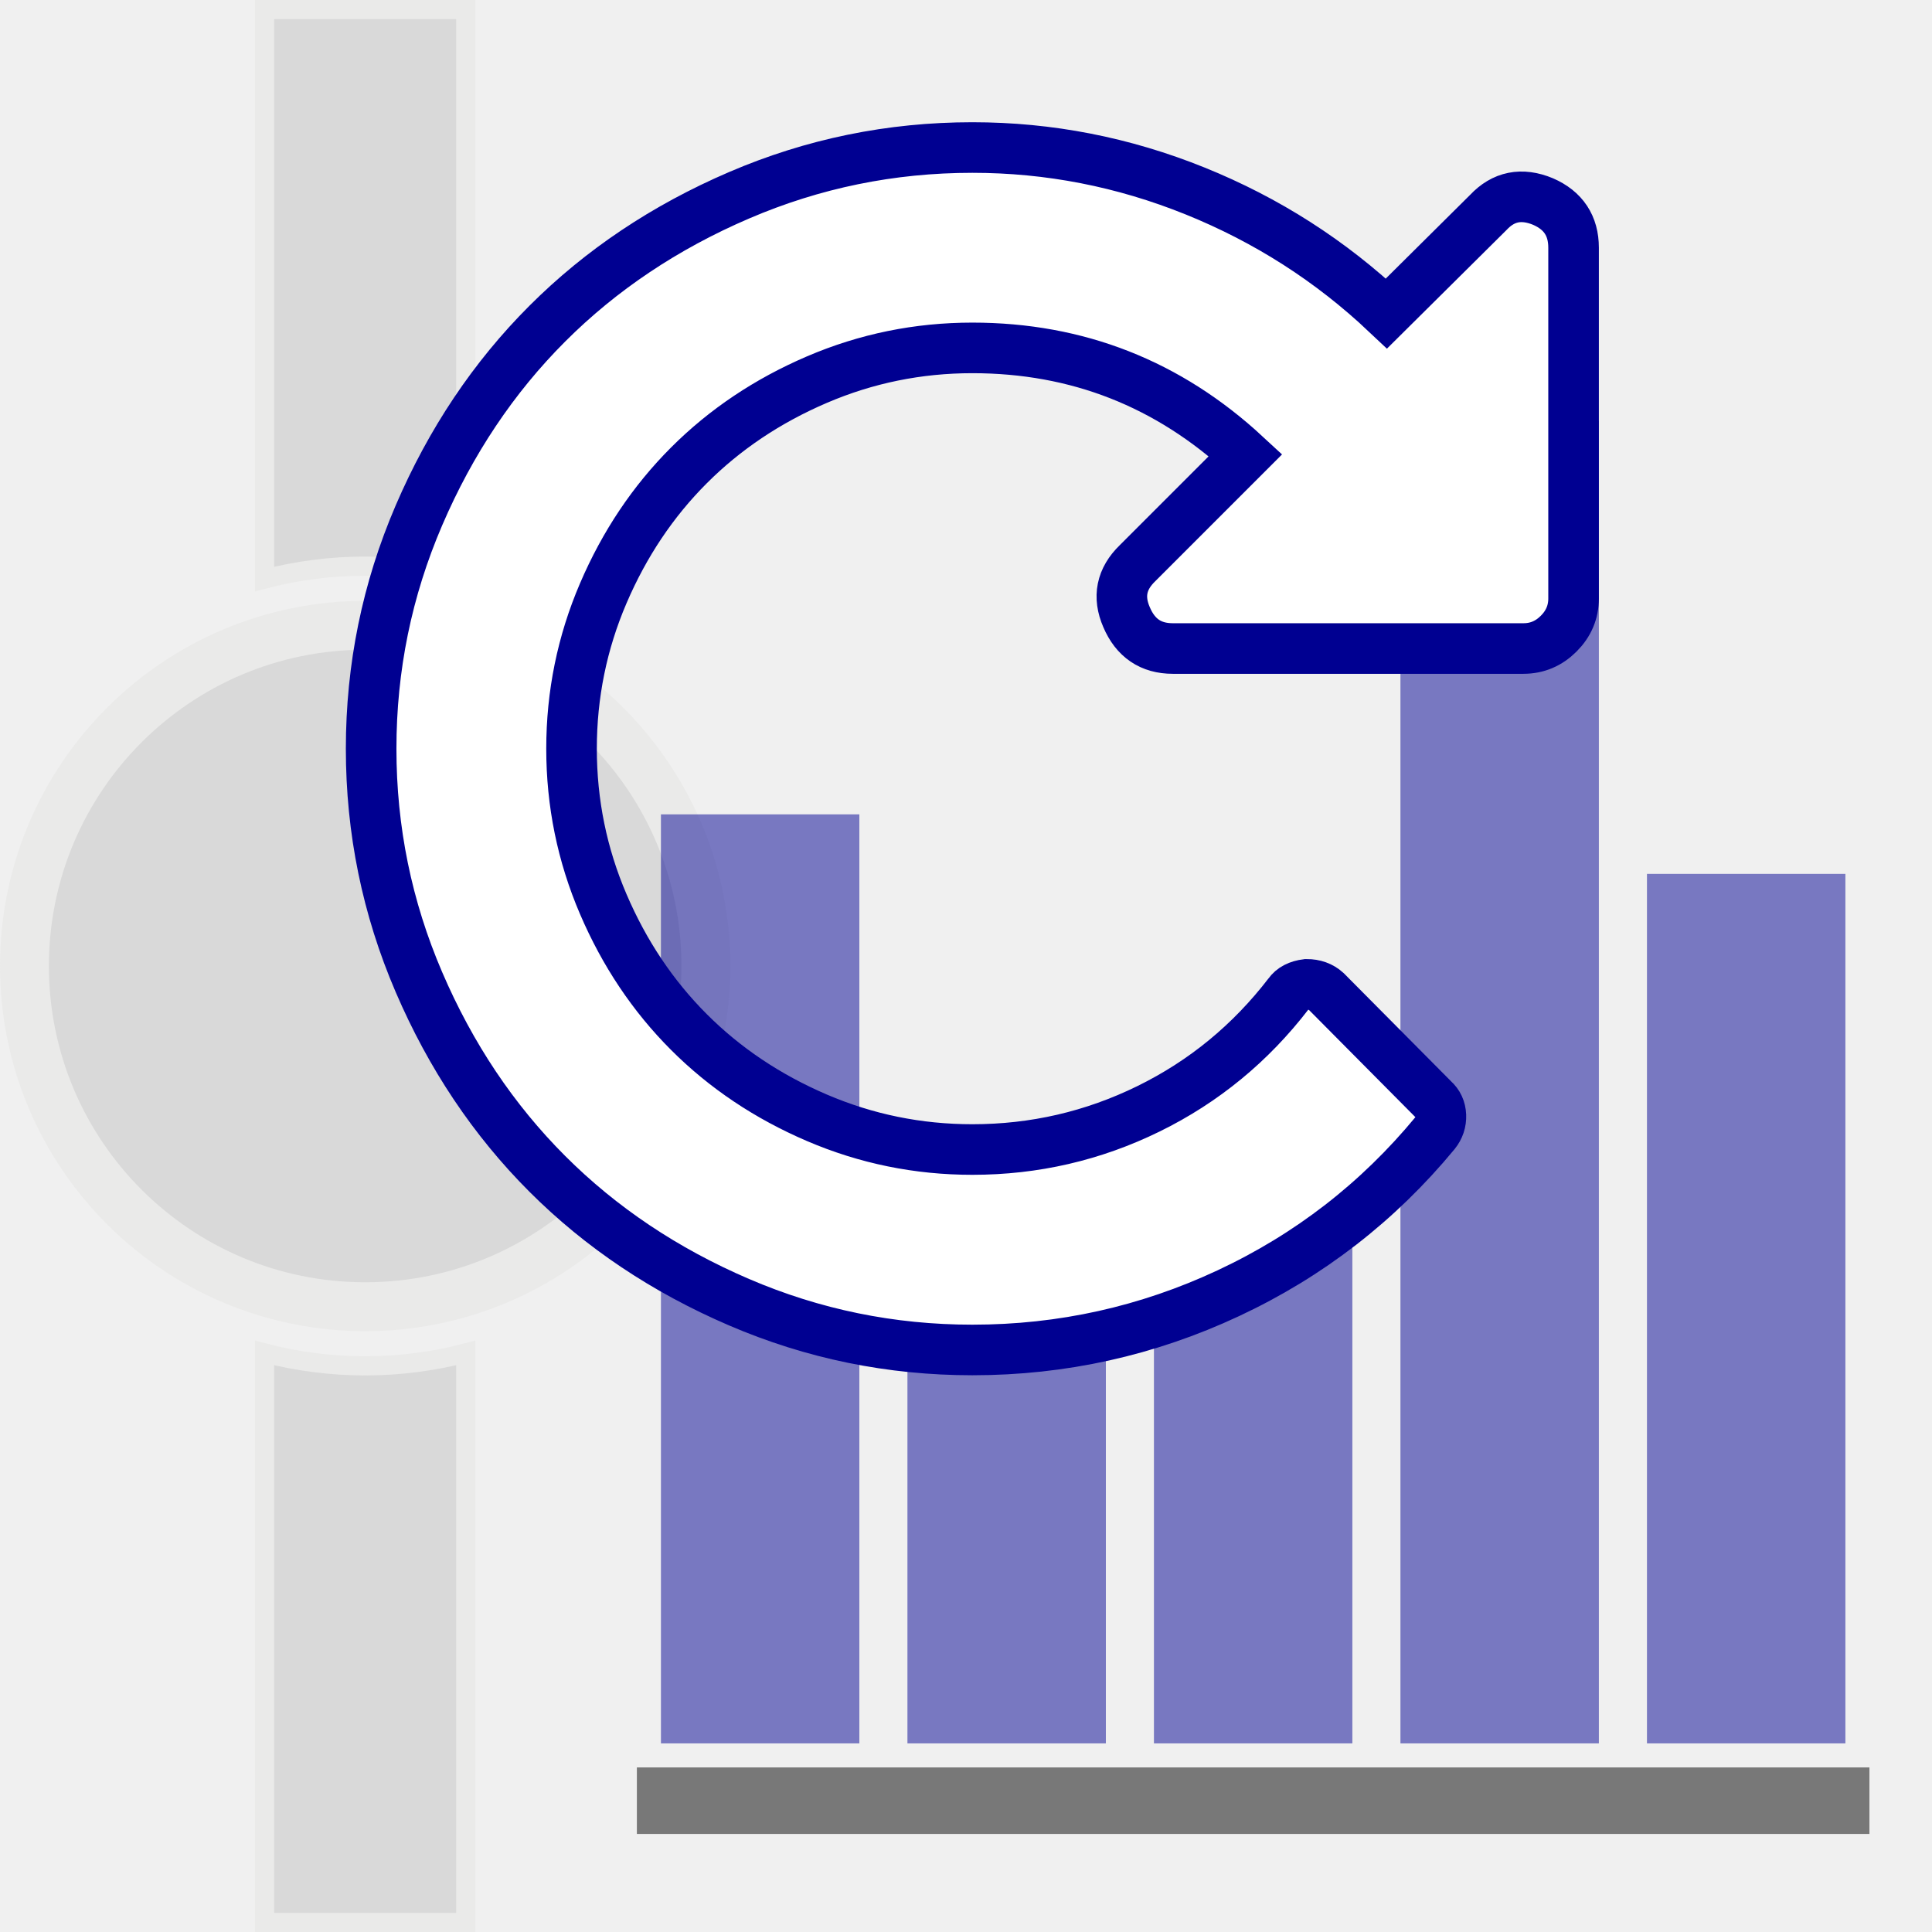
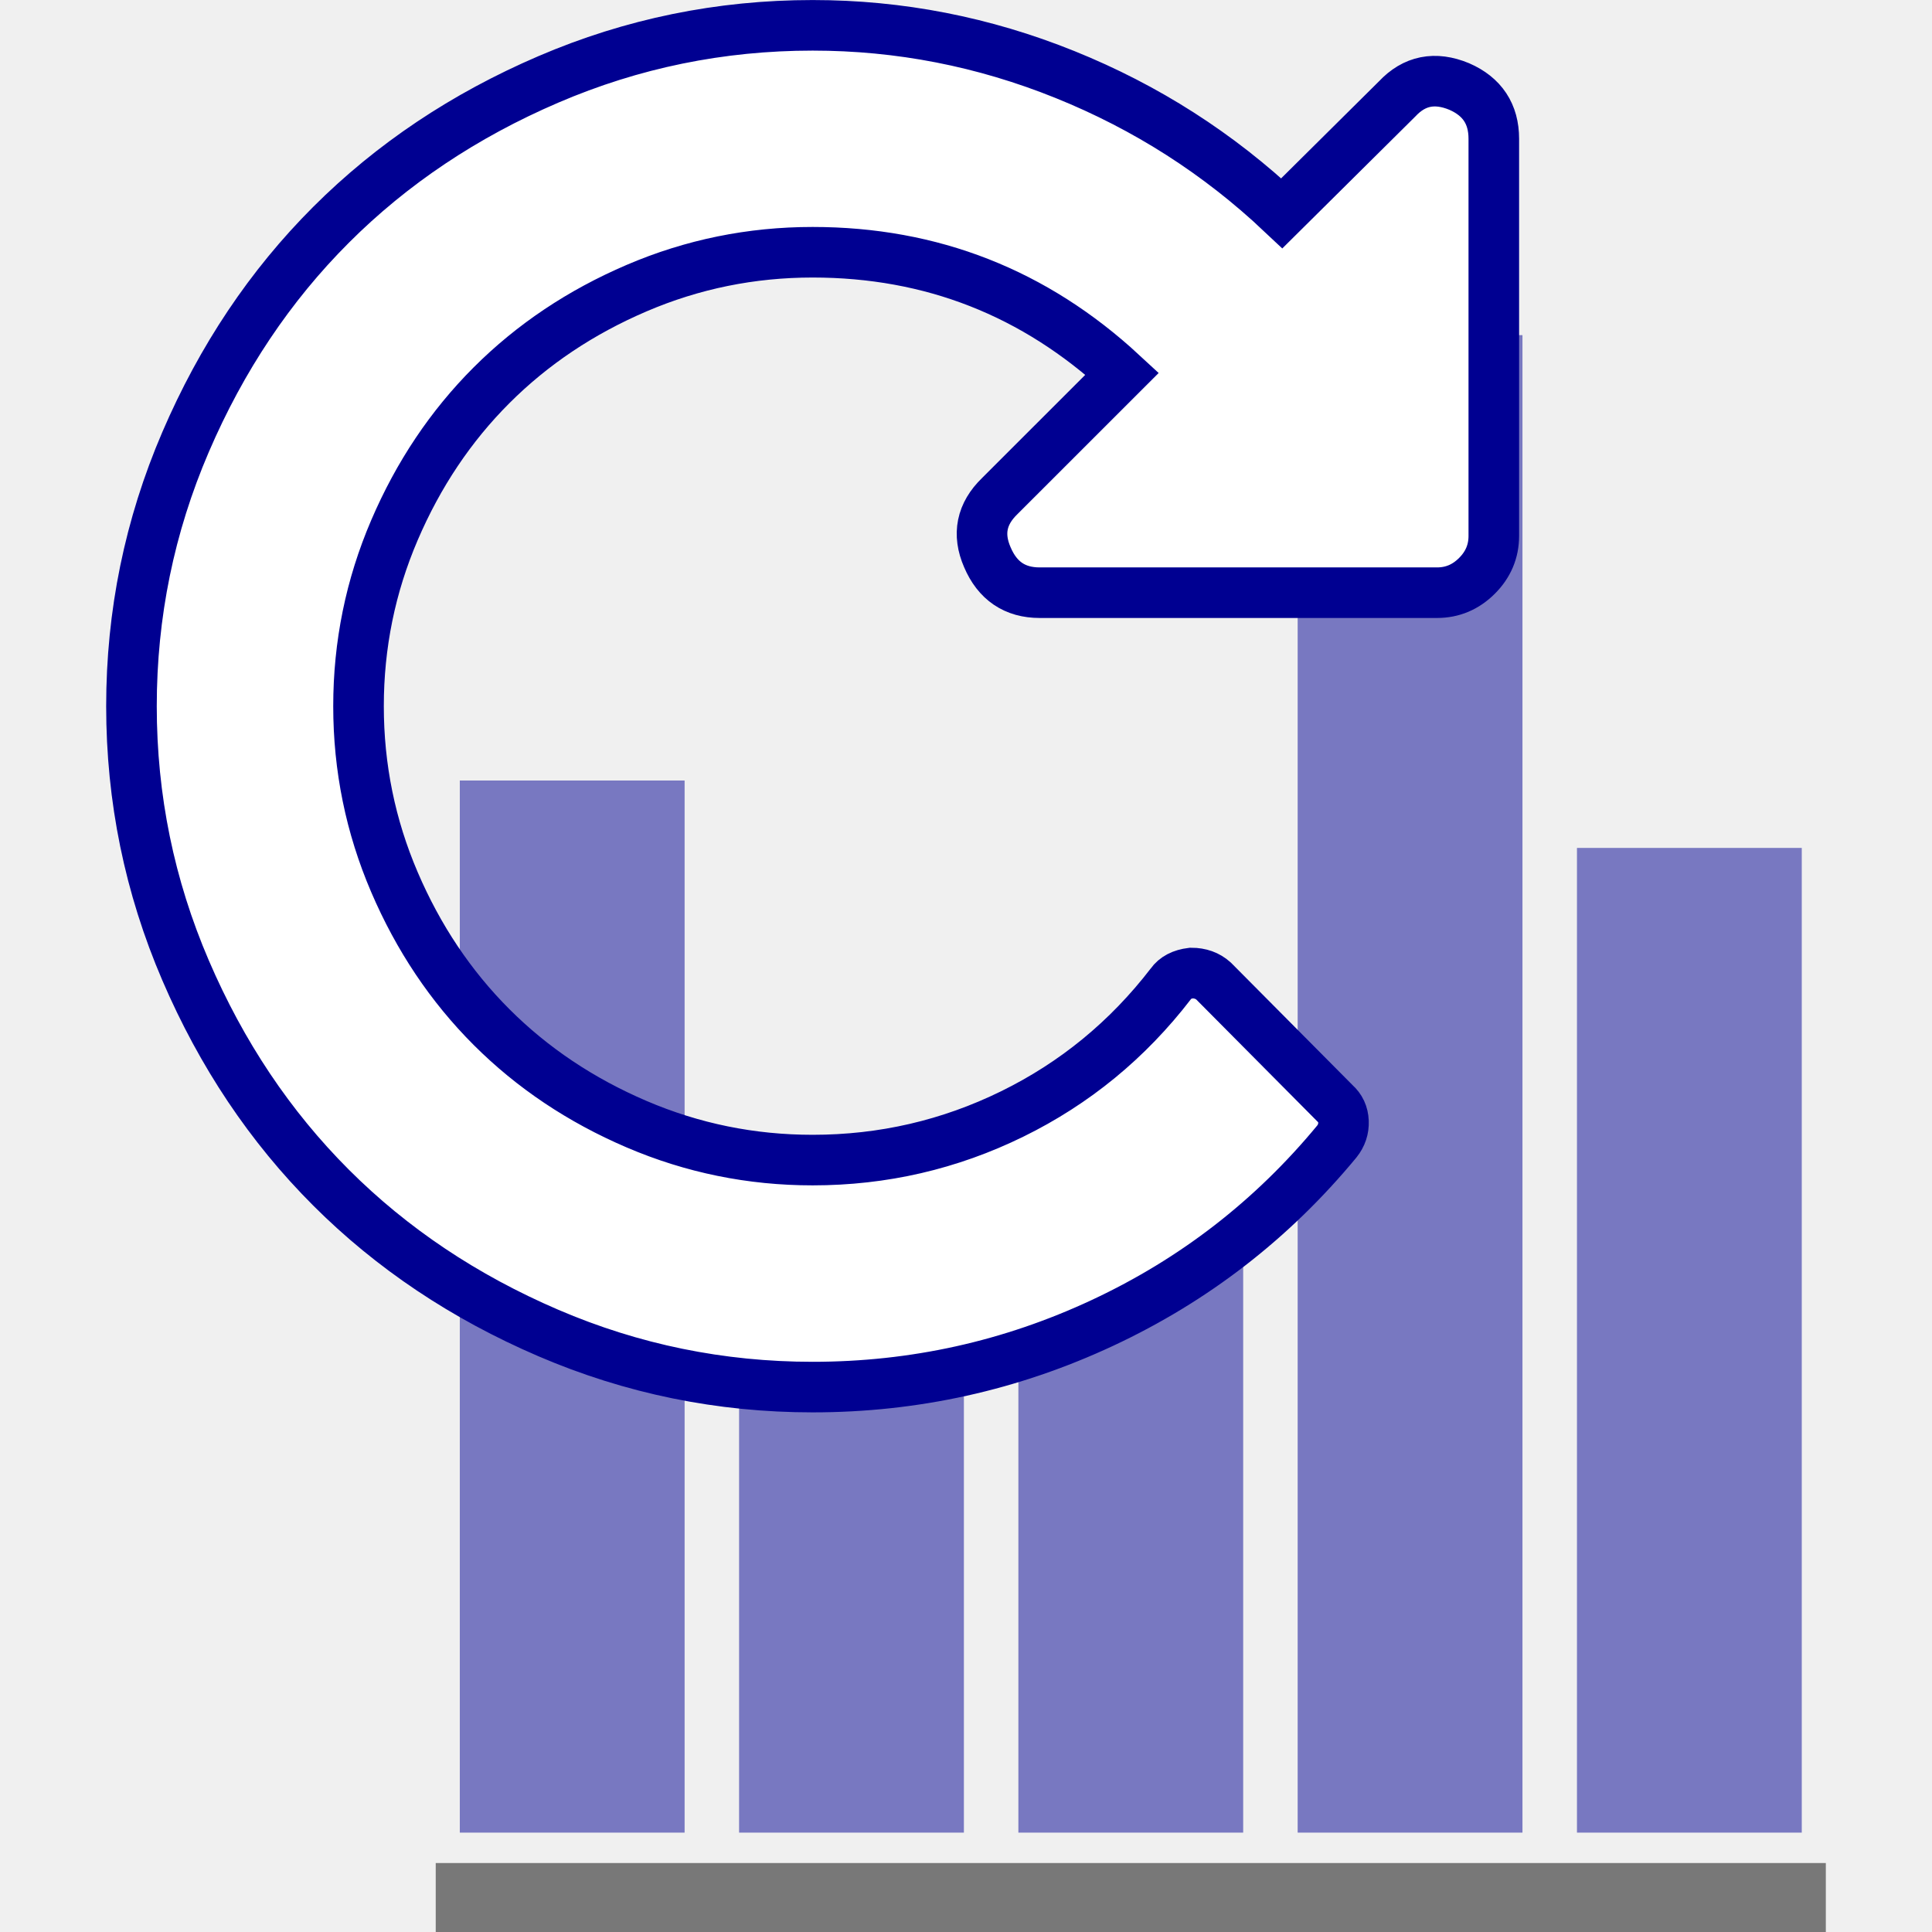
<svg xmlns="http://www.w3.org/2000/svg" version="1.0" width="100" height="100" id="svg2">
+   <g id="g846" transform="matrix(1.132985,0,0,1.132498,-14.95998,-7.336931)" style="stroke-width:0.883">
+     <rect style="opacity:0.5;fill:#000091;fill-opacity:1;stroke:none;stroke-width:2.198;stroke-miterlimit:4;stroke-dasharray:none;stroke-opacity:1" id="rect7419" width="10.27" height="48.086" x="34.21" y="42.151" />
+     <rect style="opacity:0.5;fill:#000091;fill-opacity:1;stroke:none;stroke-width:2.198;stroke-miterlimit:4;stroke-dasharray:none;stroke-opacity:1" id="rect7419-5" width="10.27" height="23.586" x="46.969" y="66.651" />
+     <rect style="opacity:0.5;fill:#000091;fill-opacity:1;stroke:none;stroke-width:2.198;stroke-miterlimit:4;stroke-dasharray:none;stroke-opacity:1" id="rect7419-3" width="10.27" height="68.442" x="72.487" y="21.795" />
+     <rect style="opacity:0.5;fill:#000091;fill-opacity:1;stroke:none;stroke-width:2.198;stroke-miterlimit:4;stroke-dasharray:none;stroke-opacity:1" id="rect7419-56" width="10.27" height="45.005" x="85.247" y="45.232" />
+     <rect style="opacity:0.5;fill:#000091;fill-opacity:1;stroke:none;stroke-width:2.198;stroke-miterlimit:4;stroke-dasharray:none;stroke-opacity:1" id="rect7419-2" width="10.27" height="30.111" x="59.728" y="60.126" />
+     <rect style="opacity:0.5;fill:#910000;fill-opacity:1;stroke:#000000;stroke-width:2.19;stroke-miterlimit:4;stroke-dasharray:none;stroke-opacity:1" id="rect7454" width="61.316" height="0.962" x="34.205" y="92.722" />
+     <path d="m 81.448,12.821 v 18.153 q 0,1.054 -0.77,1.823 -0.77,0.77 -1.823,0.77 H 60.702 q -1.702,0 -2.391,-1.621 -0.689,-1.58 0.567,-2.796 l 5.592,-5.592 q -5.997,-5.551 -14.141,-5.551 -4.214,0 -8.043,1.641 -3.829,1.641 -6.625,4.437 -2.796,2.796 -4.437,6.625 -1.641,3.829 -1.641,8.043 0,4.214 1.641,8.043 1.641,3.829 4.437,6.625 2.796,2.796 6.625,4.437 3.829,1.641 8.043,1.641 4.822,0 9.117,-2.107 4.295,-2.107 7.253,-5.956 0.284,-0.405 0.932,-0.486 0.608,0 1.013,0.365 l 5.551,5.592 q 0.365,0.324 0.385,0.831 0.02,0.506 -0.304,0.912 -4.417,5.349 -10.697,8.286 -6.281,2.938 -13.25,2.938 -6.321,0 -12.075,-2.472 -5.754,-2.472 -9.927,-6.645 -4.174,-4.174 -6.645,-9.927 -2.472,-5.754 -2.472,-12.075 0,-6.321 2.472,-12.075 2.472,-5.754 6.645,-9.927 4.174,-4.174 9.927,-6.645 5.754,-2.472 12.075,-2.472 5.956,0 11.528,2.249 5.571,2.249 9.907,6.341 l 5.268,-5.227 q 1.175,-1.256 2.836,-0.567 1.58,0.689 1.58,2.391 z" id="path4247" style="opacity:1;fill:#ffffff;fill-opacity:1;stroke:#000091;stroke-width:2.311;stroke-miterlimit:4;stroke-dasharray:none;stroke-opacity:1" />
+   </g>
  <defs id="defs4" />
-   <g id="g863" transform="matrix(0.9900836,0,0,0.9900836,-30.60306,0.495819)" style="fill:#d9d9d9;fill-opacity:1;stroke:#eaeae9;stroke-opacity:1">
-     <circle style="fill:#d9d9d9;fill-opacity:1;stroke:#eaeae9;stroke-width:2.556;stroke-miterlimit:4;stroke-dasharray:none;stroke-dashoffset:0;stroke-opacity:1" id="path812" cx="50" cy="50" r="17.812" />
-     <path id="rect818-3" style="fill:#d9d9d9;fill-opacity:1;stroke:#eaeae9;stroke-width:1.002;stroke-miterlimit:4;stroke-dasharray:none;stroke-dashoffset:0;stroke-opacity:1" d="M 44.74,2.8749996e-8 V 29.77 A 20.904,20.904 0 0 1 50,29.096 20.904,20.904 0 0 1 55.26,29.77 V 2.8749996e-8 Z M 44.74,70.23 V 100 H 55.26 V 70.23 A 20.904,20.904 0 0 1 50,70.904 20.904,20.904 0 0 1 44.74,70.23 Z" />
-   </g>
-   <rect style="opacity:0.5;fill:#000091;fill-opacity:1;stroke:none;stroke-width:2.49;stroke-miterlimit:4;stroke-dasharray:none;stroke-opacity:1" id="rect7419" width="10.27" height="48.086" x="34.21" y="42.151" />
-   <rect style="opacity:0.5;fill:#000091;fill-opacity:1;stroke:none;stroke-width:2.49;stroke-miterlimit:4;stroke-dasharray:none;stroke-opacity:1" id="rect7419-5" width="10.27" height="23.586" x="46.969" y="66.651" />
-   <rect style="opacity:0.5;fill:#000091;fill-opacity:1;stroke:none;stroke-width:2.49;stroke-miterlimit:4;stroke-dasharray:none;stroke-opacity:1" id="rect7419-3" width="10.27" height="68.442" x="72.487" y="21.795" />
-   <rect style="opacity:0.5;fill:#000091;fill-opacity:1;stroke:none;stroke-width:2.49;stroke-miterlimit:4;stroke-dasharray:none;stroke-opacity:1" id="rect7419-56" width="10.27" height="45.005" x="85.247" y="45.232" />
-   <rect style="opacity:0.5;fill:#000091;fill-opacity:1;stroke:none;stroke-width:2.49;stroke-miterlimit:4;stroke-dasharray:none;stroke-opacity:1" id="rect7419-2" width="10.27" height="30.111" x="59.728" y="60.126" />
-   <rect style="opacity:0.5;fill:#910000;fill-opacity:1;stroke:#000000;stroke-width:2.481;stroke-miterlimit:4;stroke-dasharray:none;stroke-opacity:1" id="rect7454" width="61.316" height="0.962" x="34.205" y="92.722" />
-   <path d="m 81.448,12.821 v 18.153 q 0,1.054 -0.77,1.823 -0.77,0.77 -1.823,0.77 H 60.702 q -1.702,0 -2.391,-1.621 -0.689,-1.58 0.567,-2.796 l 5.592,-5.592 q -5.997,-5.551 -14.141,-5.551 -4.214,0 -8.043,1.641 -3.829,1.641 -6.625,4.437 -2.796,2.796 -4.437,6.625 -1.641,3.829 -1.641,8.043 0,4.214 1.641,8.043 1.641,3.829 4.437,6.625 2.796,2.796 6.625,4.437 3.829,1.641 8.043,1.641 4.822,0 9.117,-2.107 4.295,-2.107 7.253,-5.956 0.284,-0.405 0.932,-0.486 0.608,0 1.013,0.365 l 5.551,5.592 q 0.365,0.324 0.385,0.831 0.02,0.506 -0.304,0.912 -4.417,5.349 -10.697,8.286 -6.281,2.938 -13.25,2.938 -6.321,0 -12.075,-2.472 -5.754,-2.472 -9.927,-6.645 -4.174,-4.174 -6.645,-9.927 -2.472,-5.754 -2.472,-12.075 0,-6.321 2.472,-12.075 2.472,-5.754 6.645,-9.927 4.174,-4.174 9.927,-6.645 5.754,-2.472 12.075,-2.472 5.956,0 11.528,2.249 5.571,2.249 9.907,6.341 l 5.268,-5.227 q 1.175,-1.256 2.836,-0.567 1.58,0.689 1.58,2.391 z" id="path4247" style="opacity:1;fill:#ffffff;fill-opacity:1;stroke:#000091;stroke-width:2.618;stroke-miterlimit:4;stroke-dasharray:none;stroke-opacity:1" />
</svg>
